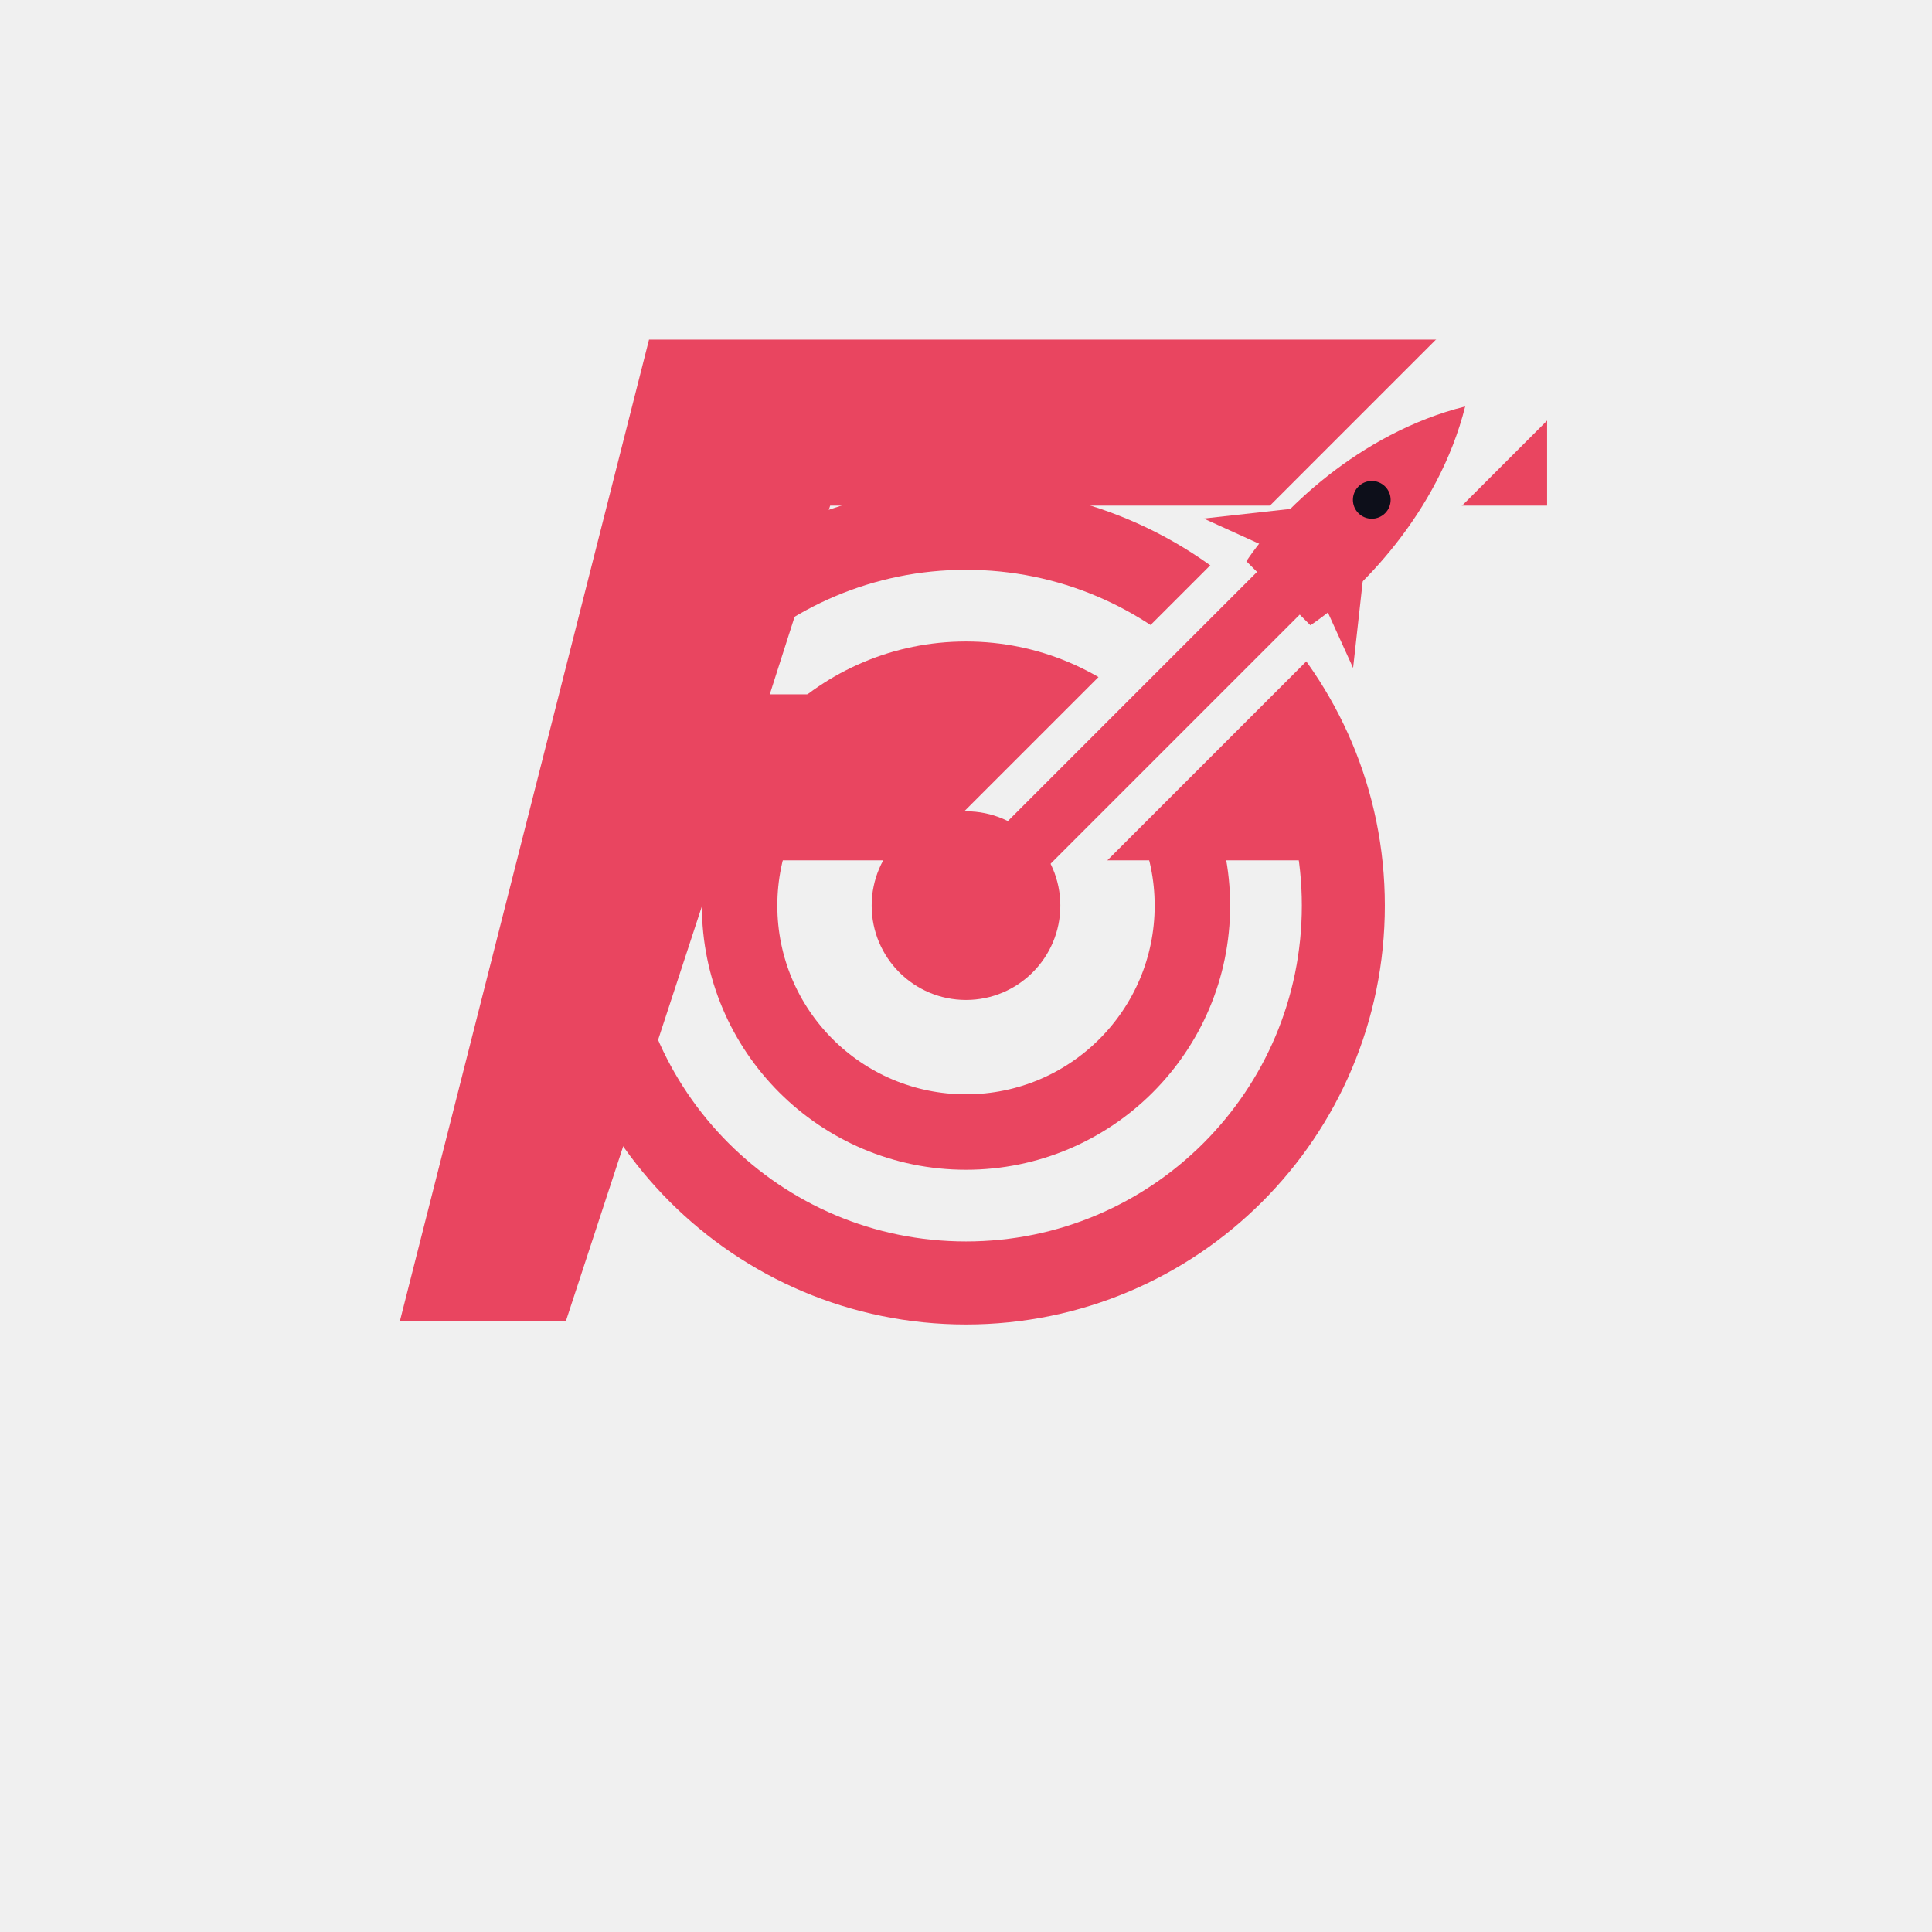
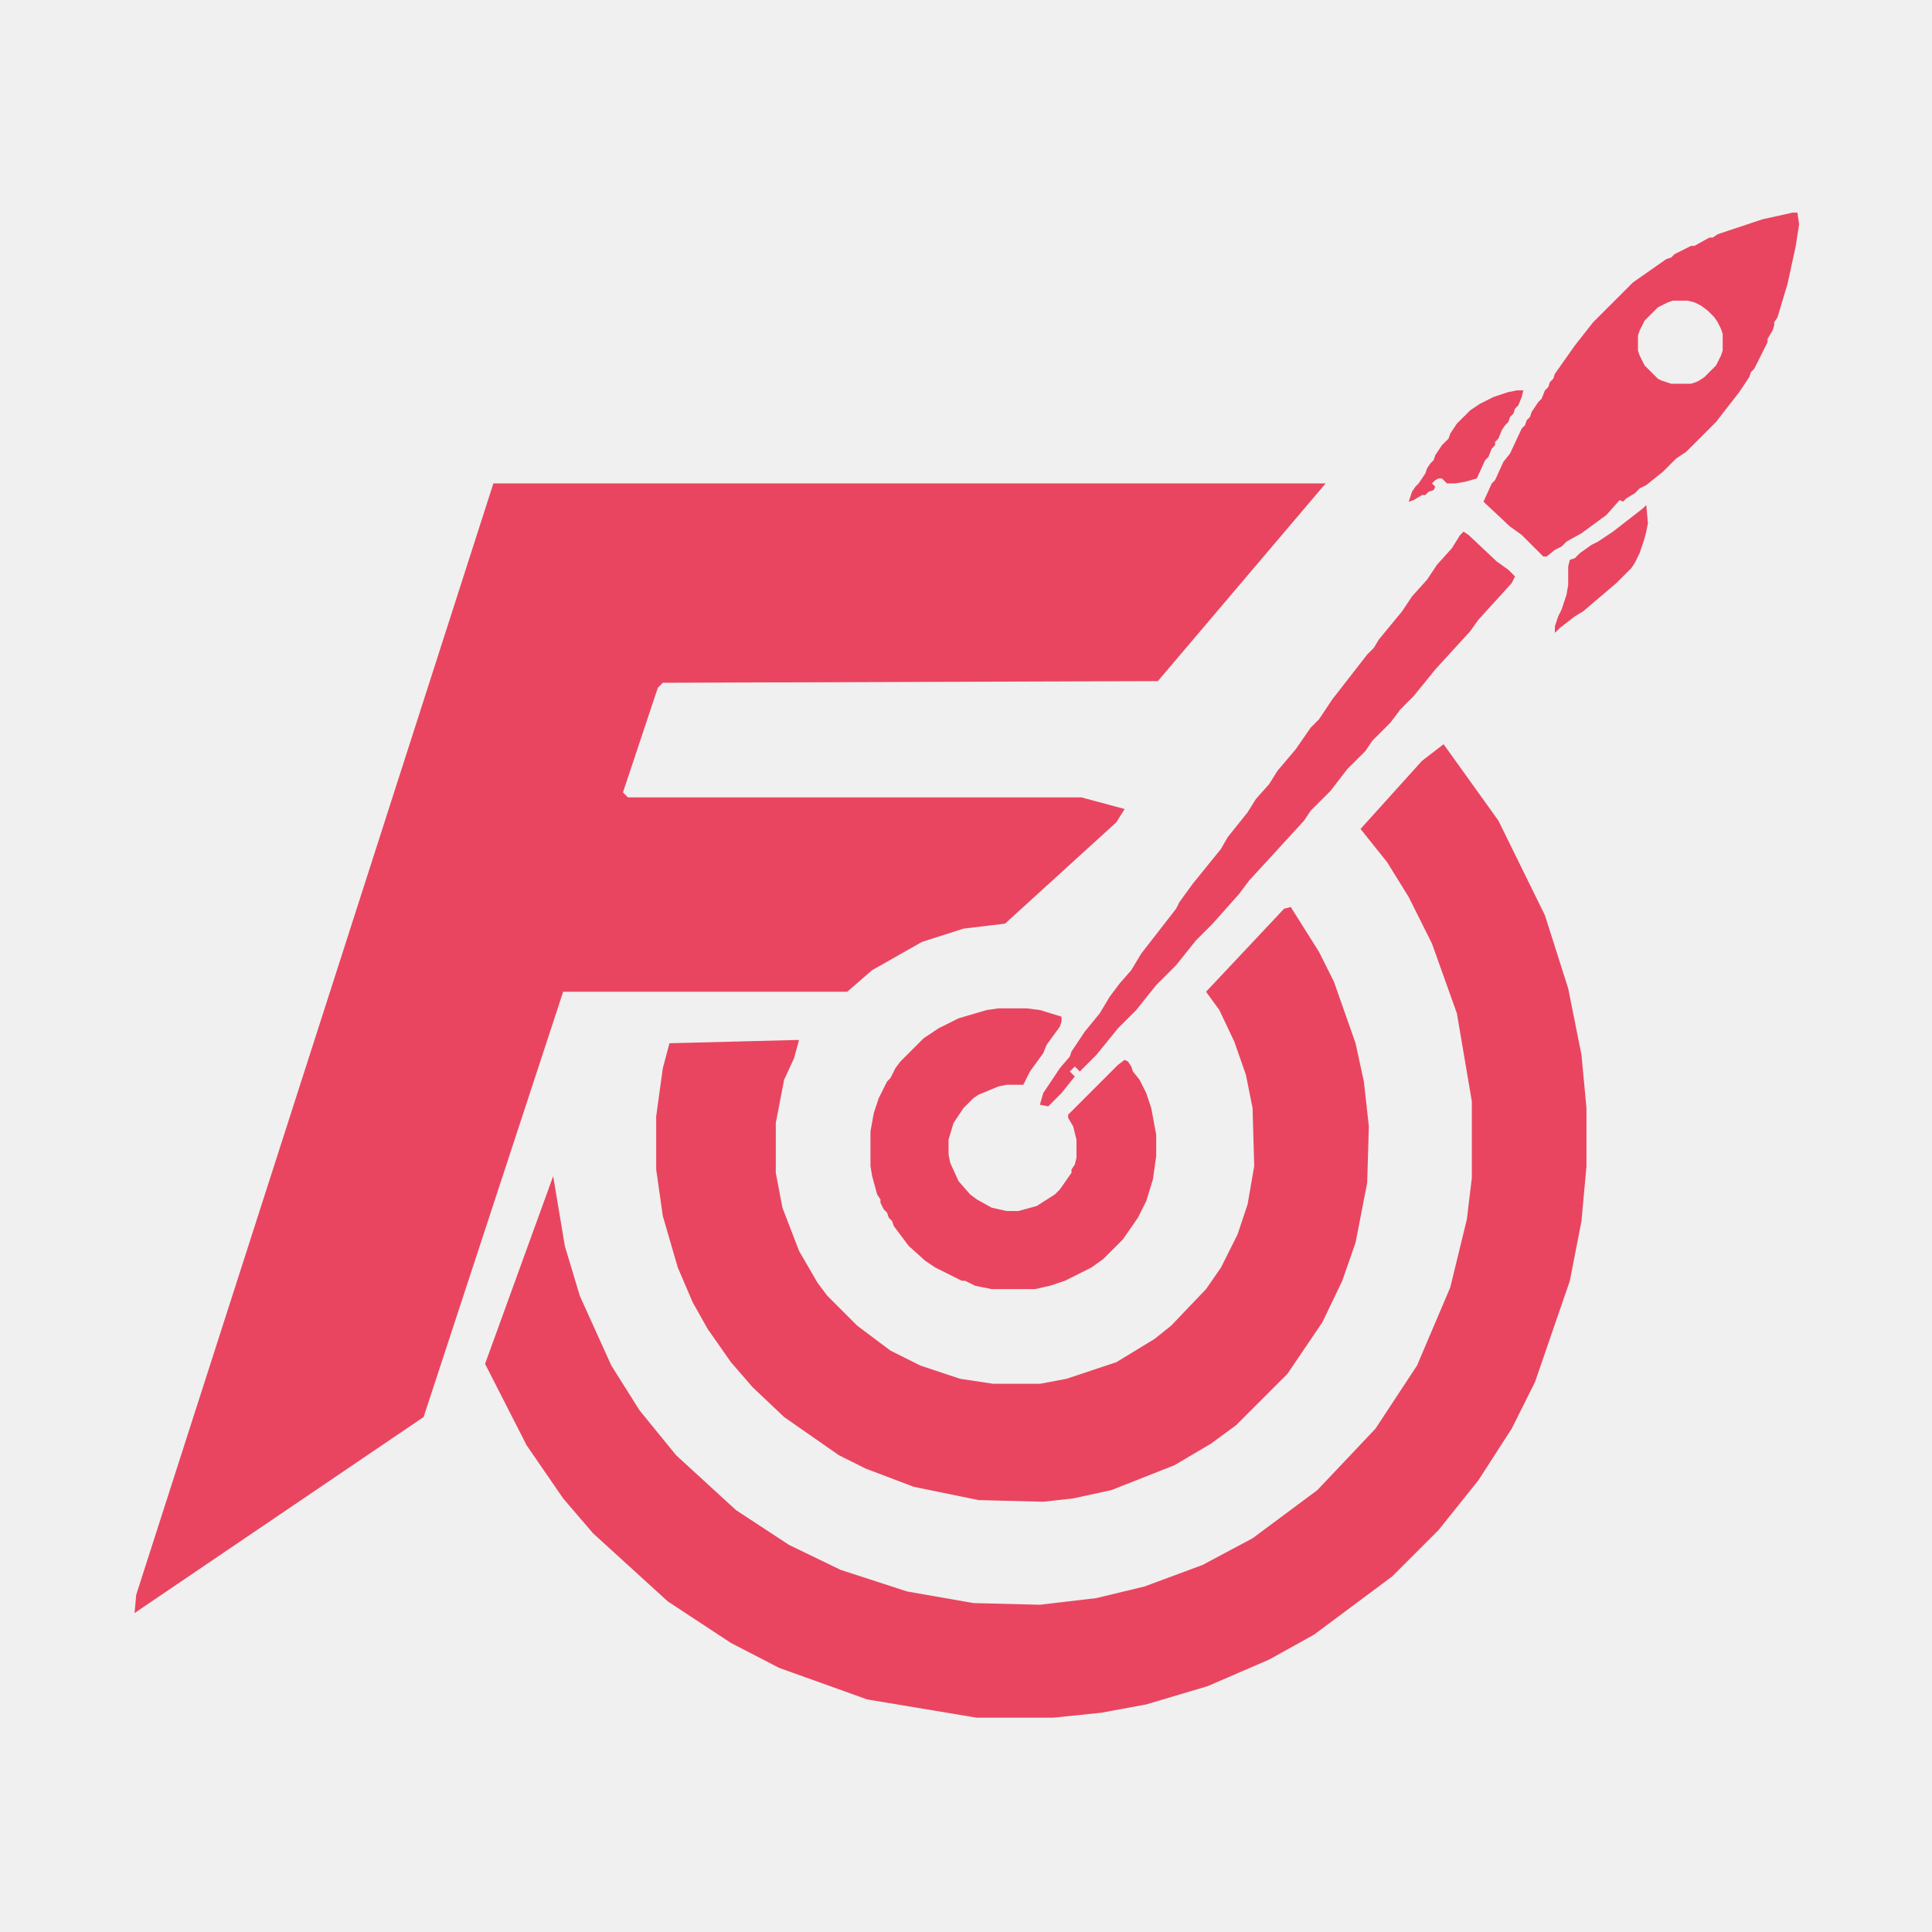
- <svg xmlns="http://www.w3.org/2000/svg" viewBox="0 0 512 512" width="100%" height="100%">
-   <defs>
-     <mask id="rocket-mask-icon">
-       <rect x="0" y="0" width="512" height="512" fill="#FFFFFF" />
-       <line x1="256" y1="260" x2="420" y2="96" stroke="#000000" stroke-width="36" stroke-linecap="round" />
-     </mask>
-   </defs>
-   <g transform="translate(0, -20)">
-     <g mask="url(#rocket-mask-icon)">
-       <path d="M 172,110                 L 410,110                 L 410,154                 L 220,154                 L 204,204                 L 350,204                 L 350,248                 L 190,248                 L 150,370                 L 106,370                 Z" fill="#e94560" />
-       <path d="M 256,160                 A 100,100 0 1,1 156,260                 A 100,100 0 0,1 256,160 Z" fill="none" stroke="#e94560" stroke-width="22" />
-       <circle cx="256" cy="260" r="60" fill="none" stroke="#e94560" stroke-width="20" />
-     </g>
-     <circle cx="256" cy="260" r="25" fill="#e94560" />
-     <line x1="256" y1="260" x2="360" y2="156" stroke="#e94560" stroke-width="16" stroke-linecap="round" />
-     <g transform="translate(360, 156) rotate(45)">
-       <path d="M 0,-40                 C 15,-15 15,15 12,30                 L -12,30                 C -15,15 -15,-15 0,-40 Z" fill="#e94560" />
-       <path d="M -12,10 L -28,30 L -12,24 Z" fill="#e94560" />
-       <path d="M 12,10 L 28,30 L 12,24 Z" fill="#e94560" />
-       <circle cx="0" cy="-5" r="5" fill="#0d0f1a" />
-     </g>
+ <svg xmlns="http://www.w3.org/2000/svg" viewBox="0 0 1163 1163" width="100%" height="100%">
+   <g transform="translate(-353, -172)">
+     <path d="M 947,780 L 930,785 L 918,791 L 909,797 L 895,811 L 892,815 L 889,821 L 887,823 L 882,833 L 879,842 L 877,853 L 877,874 L 878,880 L 881,891 L 883,894 L 883,896 L 885,900 L 887,902 L 888,905 L 890,907 L 891,910 L 900,922 L 910,931 L 916,935 L 932,943 L 934,943 L 940,946 L 950,948 L 976,948 L 985,946 L 994,943 L 1010,935 L 1017,930 L 1029,918 L 1038,905 L 1043,895 L 1047,882 L 1049,868 L 1049,855 L 1046,839 L 1043,830 L 1039,822 L 1035,817 L 1034,814 L 1032,811 L 1030,810 L 1026,813 L 996,843 L 996,845 L 999,850 L 1001,858 L 1001,869 L 1000,873 L 998,876 L 998,878 L 991,888 L 988,891 L 977,898 L 966,901 L 959,901 L 950,899 L 941,894 L 937,891 L 930,883 L 925,872 L 924,867 L 924,858 L 927,848 L 933,839 L 939,833 L 942,831 L 954,826 L 959,825 L 969,825 L 973,817 L 981,806 L 983,801 L 991,790 L 992,787 L 992,784 L 979,780 L 971,779 L 954,779 Z M 1130,718 L 1126,719 L 1079,769 L 1087,780 L 1096,799 L 1103,819 L 1107,839 L 1108,874 L 1104,897 L 1098,915 L 1088,935 L 1079,948 L 1058,970 L 1048,978 L 1025,992 L 995,1002 L 979,1005 L 951,1005 L 931,1002 L 907,994 L 889,985 L 869,970 L 851,952 L 845,944 L 834,925 L 824,899 L 820,878 L 820,848 L 825,822 L 831,809 L 834,798 L 756,800 L 752,815 L 748,844 L 748,876 L 752,904 L 761,935 L 770,956 L 779,972 L 793,992 L 806,1007 L 825,1025 L 858,1048 L 874,1056 L 903,1067 L 942,1075 L 981,1076 L 999,1074 L 1022,1069 L 1060,1054 L 1082,1041 L 1097,1030 L 1128,999 L 1149,968 L 1161,943 L 1169,920 L 1176,884 L 1177,850 L 1174,823 L 1169,800 L 1156,763 L 1147,745 Z M 1222,620 L 1209,630 L 1172,671 L 1188,691 L 1201,712 L 1215,740 L 1230,782 L 1239,835 L 1239,881 L 1236,906 L 1226,947 L 1206,994 L 1181,1032 L 1146,1069 L 1107,1098 L 1077,1114 L 1042,1127 L 1013,1134 L 979,1138 L 939,1137 L 899,1130 L 859,1117 L 828,1102 L 796,1081 L 760,1048 L 738,1021 L 721,994 L 702,952 L 693,922 L 686,880 L 645,993 L 670,1042 L 692,1074 L 710,1095 L 755,1136 L 793,1161 L 822,1176 L 875,1195 L 941,1206 L 987,1206 L 1016,1203 L 1043,1198 L 1080,1187 L 1117,1171 L 1144,1156 L 1191,1121 L 1219,1093 L 1243,1063 L 1263,1032 L 1277,1004 L 1298,943 L 1305,907 L 1308,874 L 1308,839 L 1305,807 L 1297,767 L 1283,723 L 1255,666 Z M 1237,494 L 1234,492 L 1232,494 L 1227,502 L 1218,512 L 1212,521 L 1203,531 L 1197,540 L 1183,557 L 1180,562 L 1176,566 L 1155,593 L 1147,605 L 1142,610 L 1133,623 L 1122,636 L 1117,644 L 1109,653 L 1104,661 L 1092,676 L 1088,683 L 1071,704 L 1063,715 L 1061,719 L 1040,746 L 1034,756 L 1027,764 L 1021,772 L 1015,782 L 1006,793 L 998,805 L 997,808 L 991,815 L 981,830 L 979,837 L 984,838 L 992,830 L 1000,820 L 997,817 L 1000,814 L 1003,817 L 1013,807 L 1026,791 L 1037,780 L 1049,765 L 1061,753 L 1073,738 L 1083,728 L 1099,710 L 1105,702 L 1138,666 L 1142,660 L 1154,648 L 1164,635 L 1175,624 L 1179,618 L 1190,607 L 1196,599 L 1204,591 L 1217,575 L 1238,552 L 1243,545 L 1263,523 L 1265,519 L 1261,515 L 1254,510 Z M 1344,476 L 1342,478 L 1324,492 L 1315,498 L 1311,500 L 1304,505 L 1301,508 L 1298,509 L 1297,513 L 1297,524 L 1296,530 L 1293,539 L 1291,543 L 1289,549 L 1289,553 L 1292,550 L 1301,543 L 1306,540 L 1326,523 L 1335,514 L 1337,511 L 1340,505 L 1343,496 L 1344,492 L 1345,487 Z M 1151,463 L 650,463 L 435,1132 L 434,1143 L 608,1025 L 692,769 L 863,769 L 878,756 L 908,739 L 933,731 L 958,728 L 1025,667 L 1030,659 L 1004,652 L 731,652 L 728,649 L 749,586 L 752,583 L 1050,582 Z M 1270,407 L 1266,407 L 1261,408 L 1252,411 L 1244,415 L 1238,419 L 1230,427 L 1226,433 L 1225,436 L 1221,440 L 1217,446 L 1216,449 L 1214,451 L 1212,454 L 1211,457 L 1207,463 L 1205,465 L 1203,468 L 1201,474 L 1204,473 L 1209,470 L 1211,470 L 1213,468 L 1216,467 L 1217,465 L 1215,463 L 1217,461 L 1219,460 L 1221,460 L 1224,463 L 1229,463 L 1235,462 L 1242,460 L 1247,449 L 1249,447 L 1251,442 L 1253,440 L 1253,438 L 1255,436 L 1257,431 L 1259,428 L 1261,426 L 1262,423 L 1264,421 L 1265,418 L 1267,416 L 1269,411 Z M 1435,300 L 1432,300 L 1414,304 L 1387,313 L 1384,315 L 1382,315 L 1373,320 L 1371,320 L 1361,325 L 1359,327 L 1356,328 L 1336,342 L 1312,366 L 1301,380 L 1289,397 L 1288,400 L 1286,402 L 1285,405 L 1283,407 L 1281,412 L 1279,414 L 1275,420 L 1274,423 L 1272,425 L 1271,428 L 1269,430 L 1262,445 L 1258,450 L 1253,461 L 1251,463 L 1246,474 L 1262,489 L 1269,494 L 1282,507 L 1284,507 L 1289,503 L 1293,501 L 1296,498 L 1305,493 L 1320,482 L 1328,473 L 1330,474 L 1332,472 L 1337,469 L 1340,466 L 1344,464 L 1354,456 L 1362,448 L 1368,444 L 1386,426 L 1400,408 L 1406,399 L 1407,396 L 1409,394 L 1417,378 L 1417,376 L 1420,371 L 1421,368 L 1421,366 L 1423,363 L 1429,343 L 1434,320 L 1436,307 Z M 1360,353 L 1369,353 L 1373,354 L 1377,356 L 1381,359 L 1385,363 L 1387,366 L 1389,370 L 1390,373 L 1390,383 L 1389,386 L 1386,392 L 1379,399 L 1376,401 L 1374,402 L 1371,403 L 1359,403 L 1353,401 L 1351,400 L 1343,392 L 1340,386 L 1339,383 L 1339,374 L 1340,371 L 1343,365 L 1351,357 L 1357,354 Z" fill="#e94560" fill-rule="evenodd" />
  </g>
</svg>
